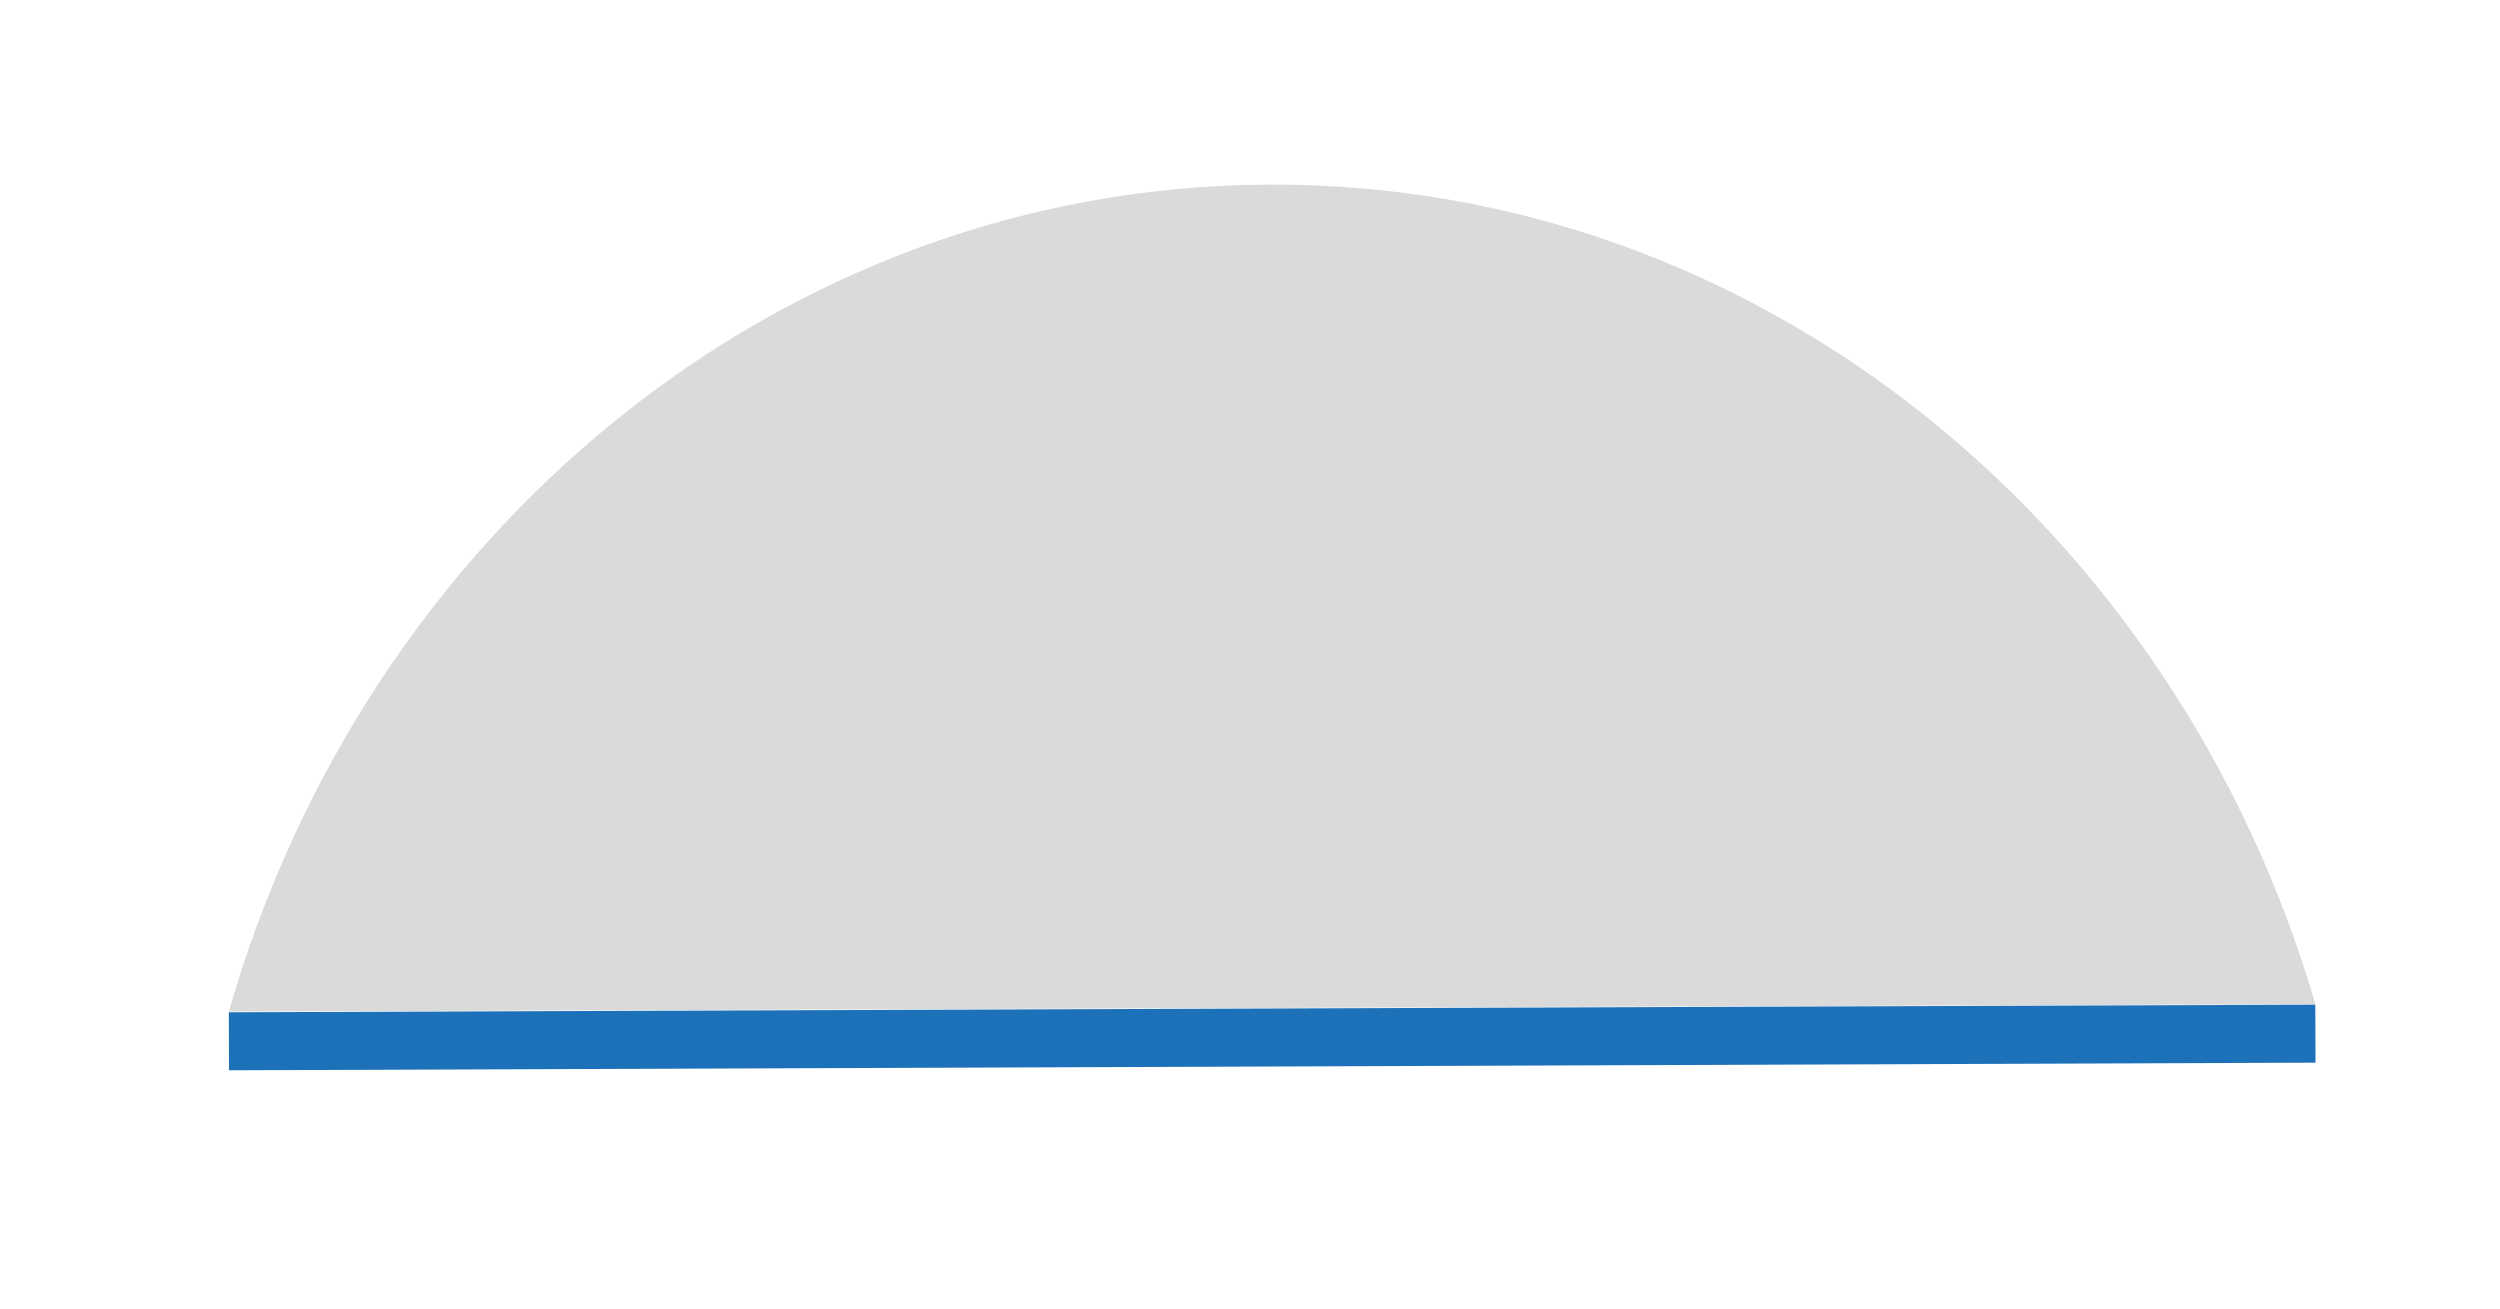
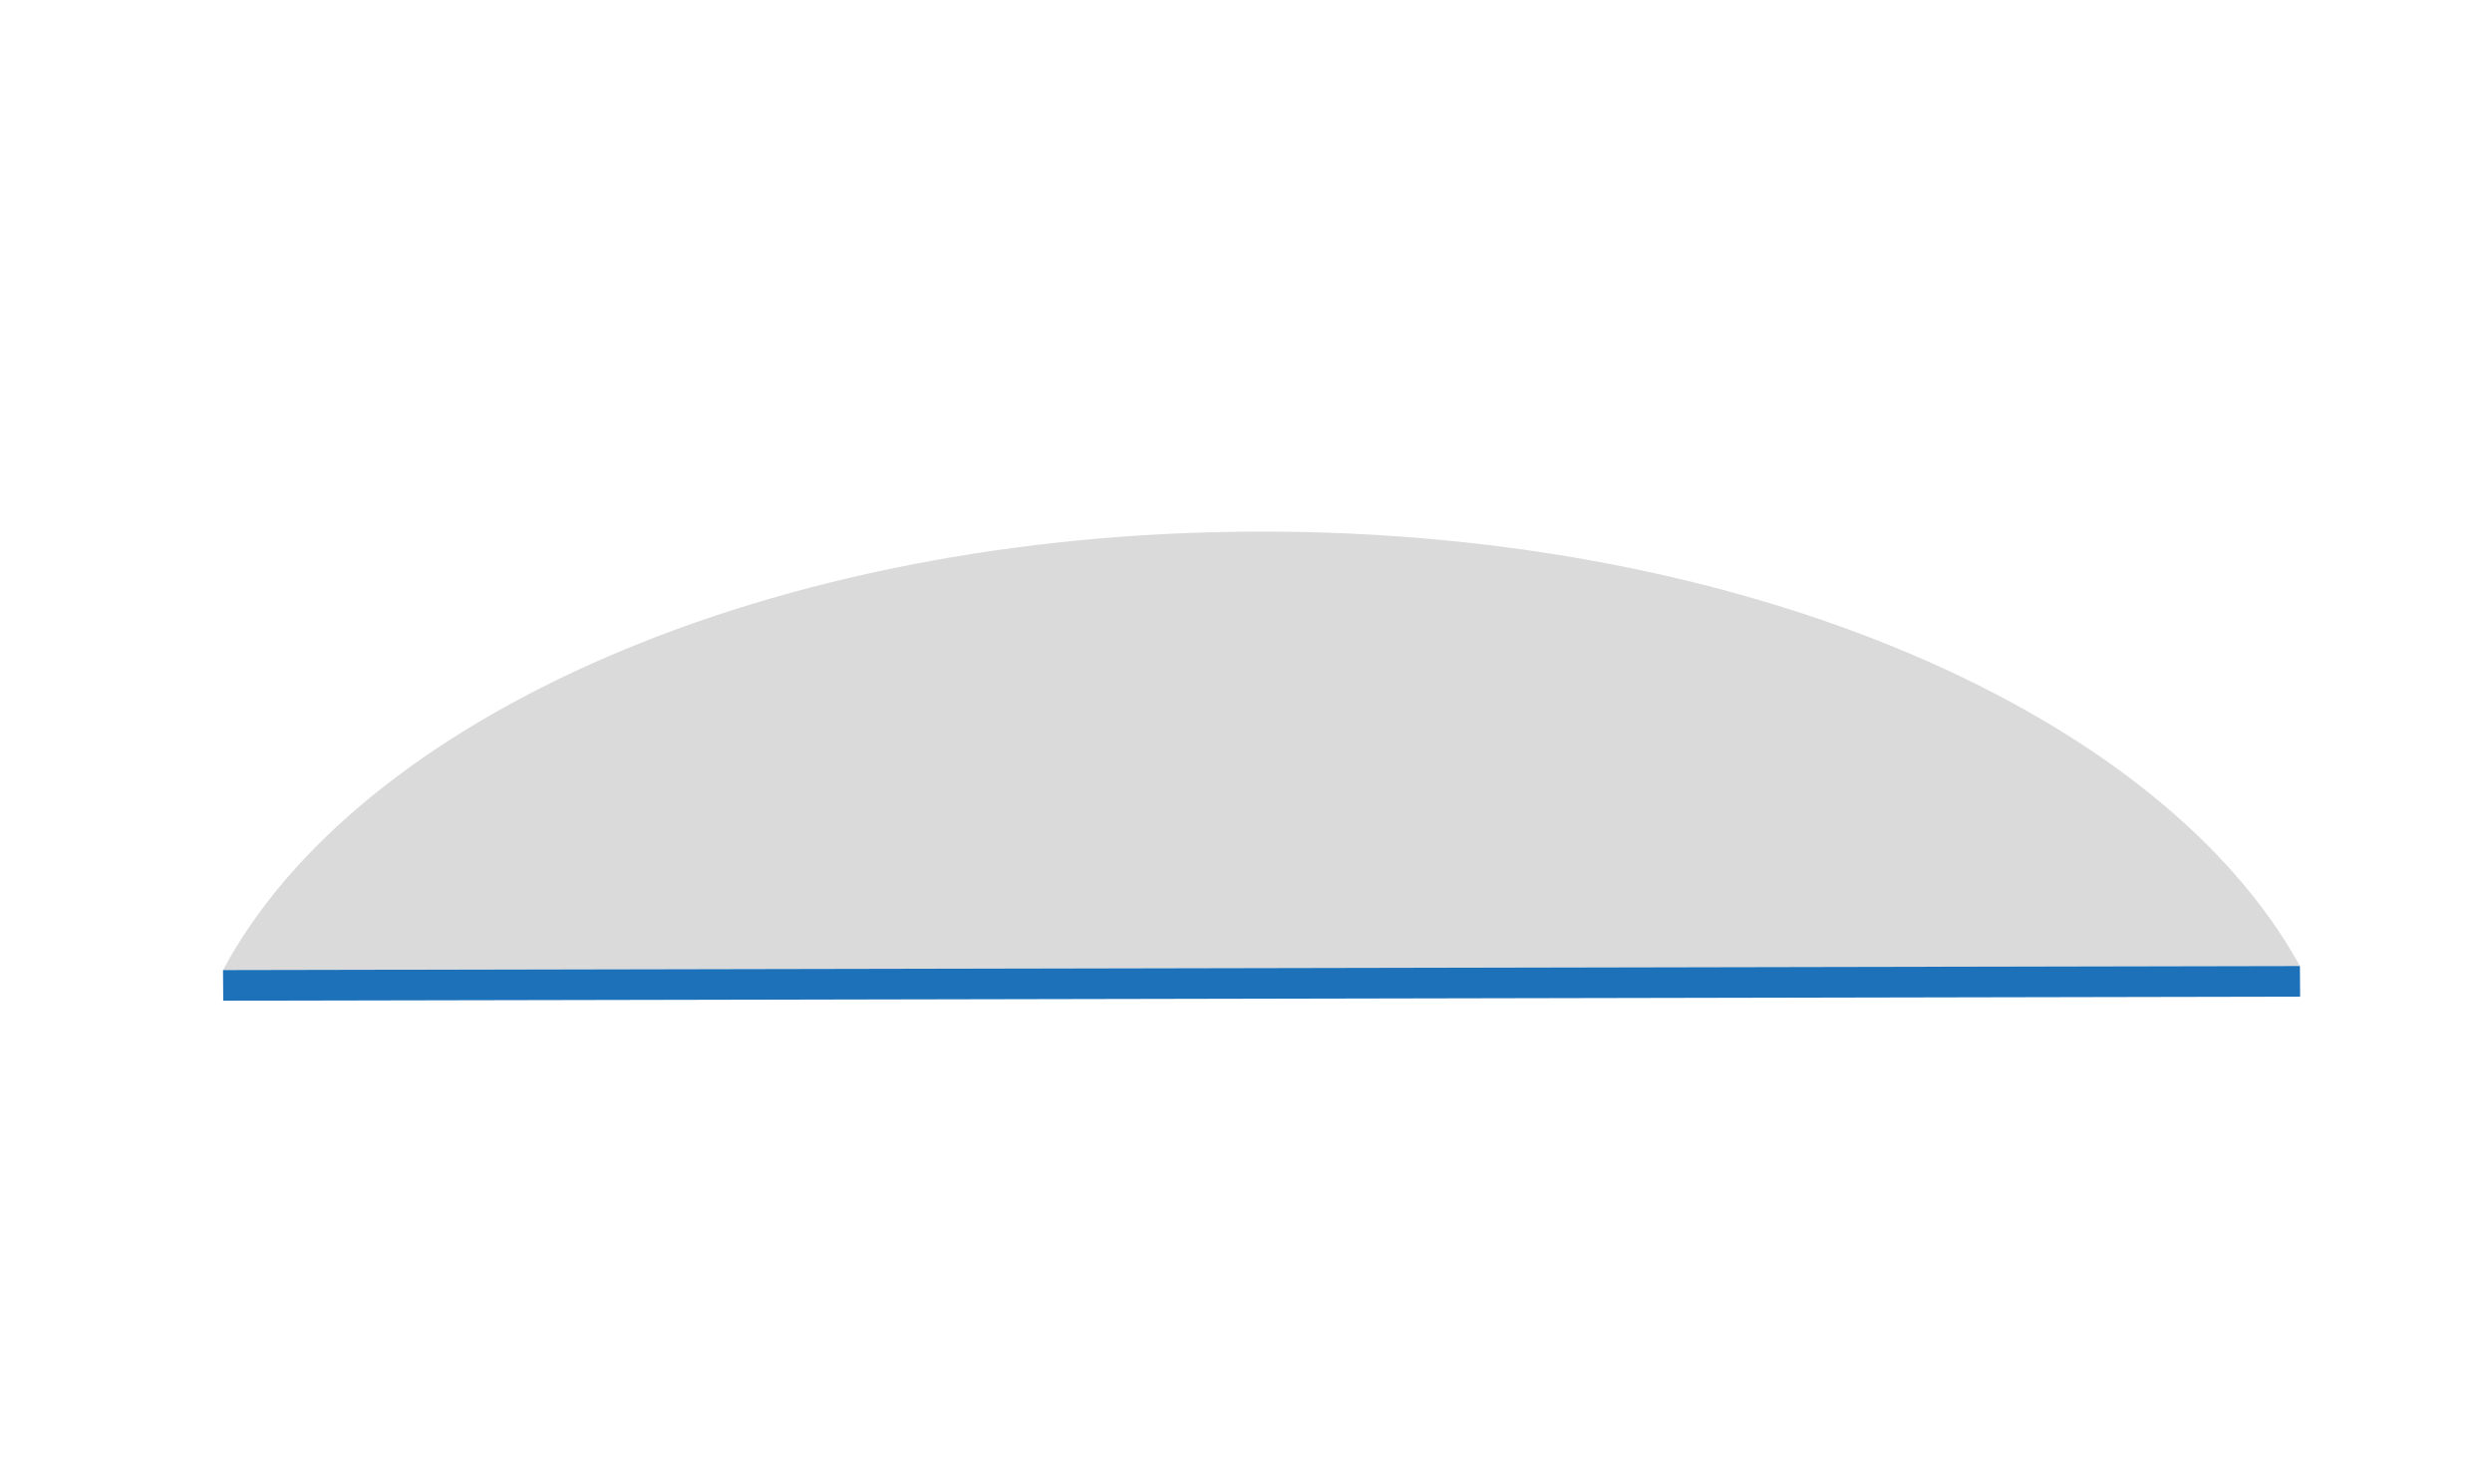
- <svg xmlns="http://www.w3.org/2000/svg" version="1.1" id="layer" x="0px" y="0px" viewBox="61 229 237 124" style="enable-background:new 61 229 237 124;" xml:space="preserve">
-   <style type="text/css">
- 	.st0{fill:#DADADA;}
- 	.st1{fill:#1D71B8;}
- </style>
-   <g id="XMLID_7037_">
-     <path id="XMLID_7039_" class="st0" d="M280.5,324.2c-13.2-45.2-52.7-77.9-99.2-77.7c-46.5,0.2-85.7,33.2-98.6,78.4L280.5,324.2z" />
-     <rect id="XMLID_7038_" x="82.7" y="324.6" transform="matrix(1 -3.660640e-003 3.660640e-003 1 -1.1971 0.667)" class="st1" width="197.8" height="5.5" />
+ <svg xmlns="http://www.w3.org/2000/svg" version="1.1" id="Layer_1" x="0px" y="0px" viewBox="0 0 237.333 141.333" enable-background="new 0 0 237.333 141.333" xml:space="preserve">
+   <g id="XMLID_248_">
+     <path id="XMLID_250_" fill="#DADADA" d="M219.039,92.016c-13.238-24.056-52.692-41.471-99.185-41.381   S34.148,68.294,21.241,92.401L219.039,92.016z" />
+     <polygon id="XMLID_249_" fill="#1D71B8" points="219.059,94.933 21.261,95.319 21.241,92.401 219.039,92.016  " />
  </g>
</svg>
